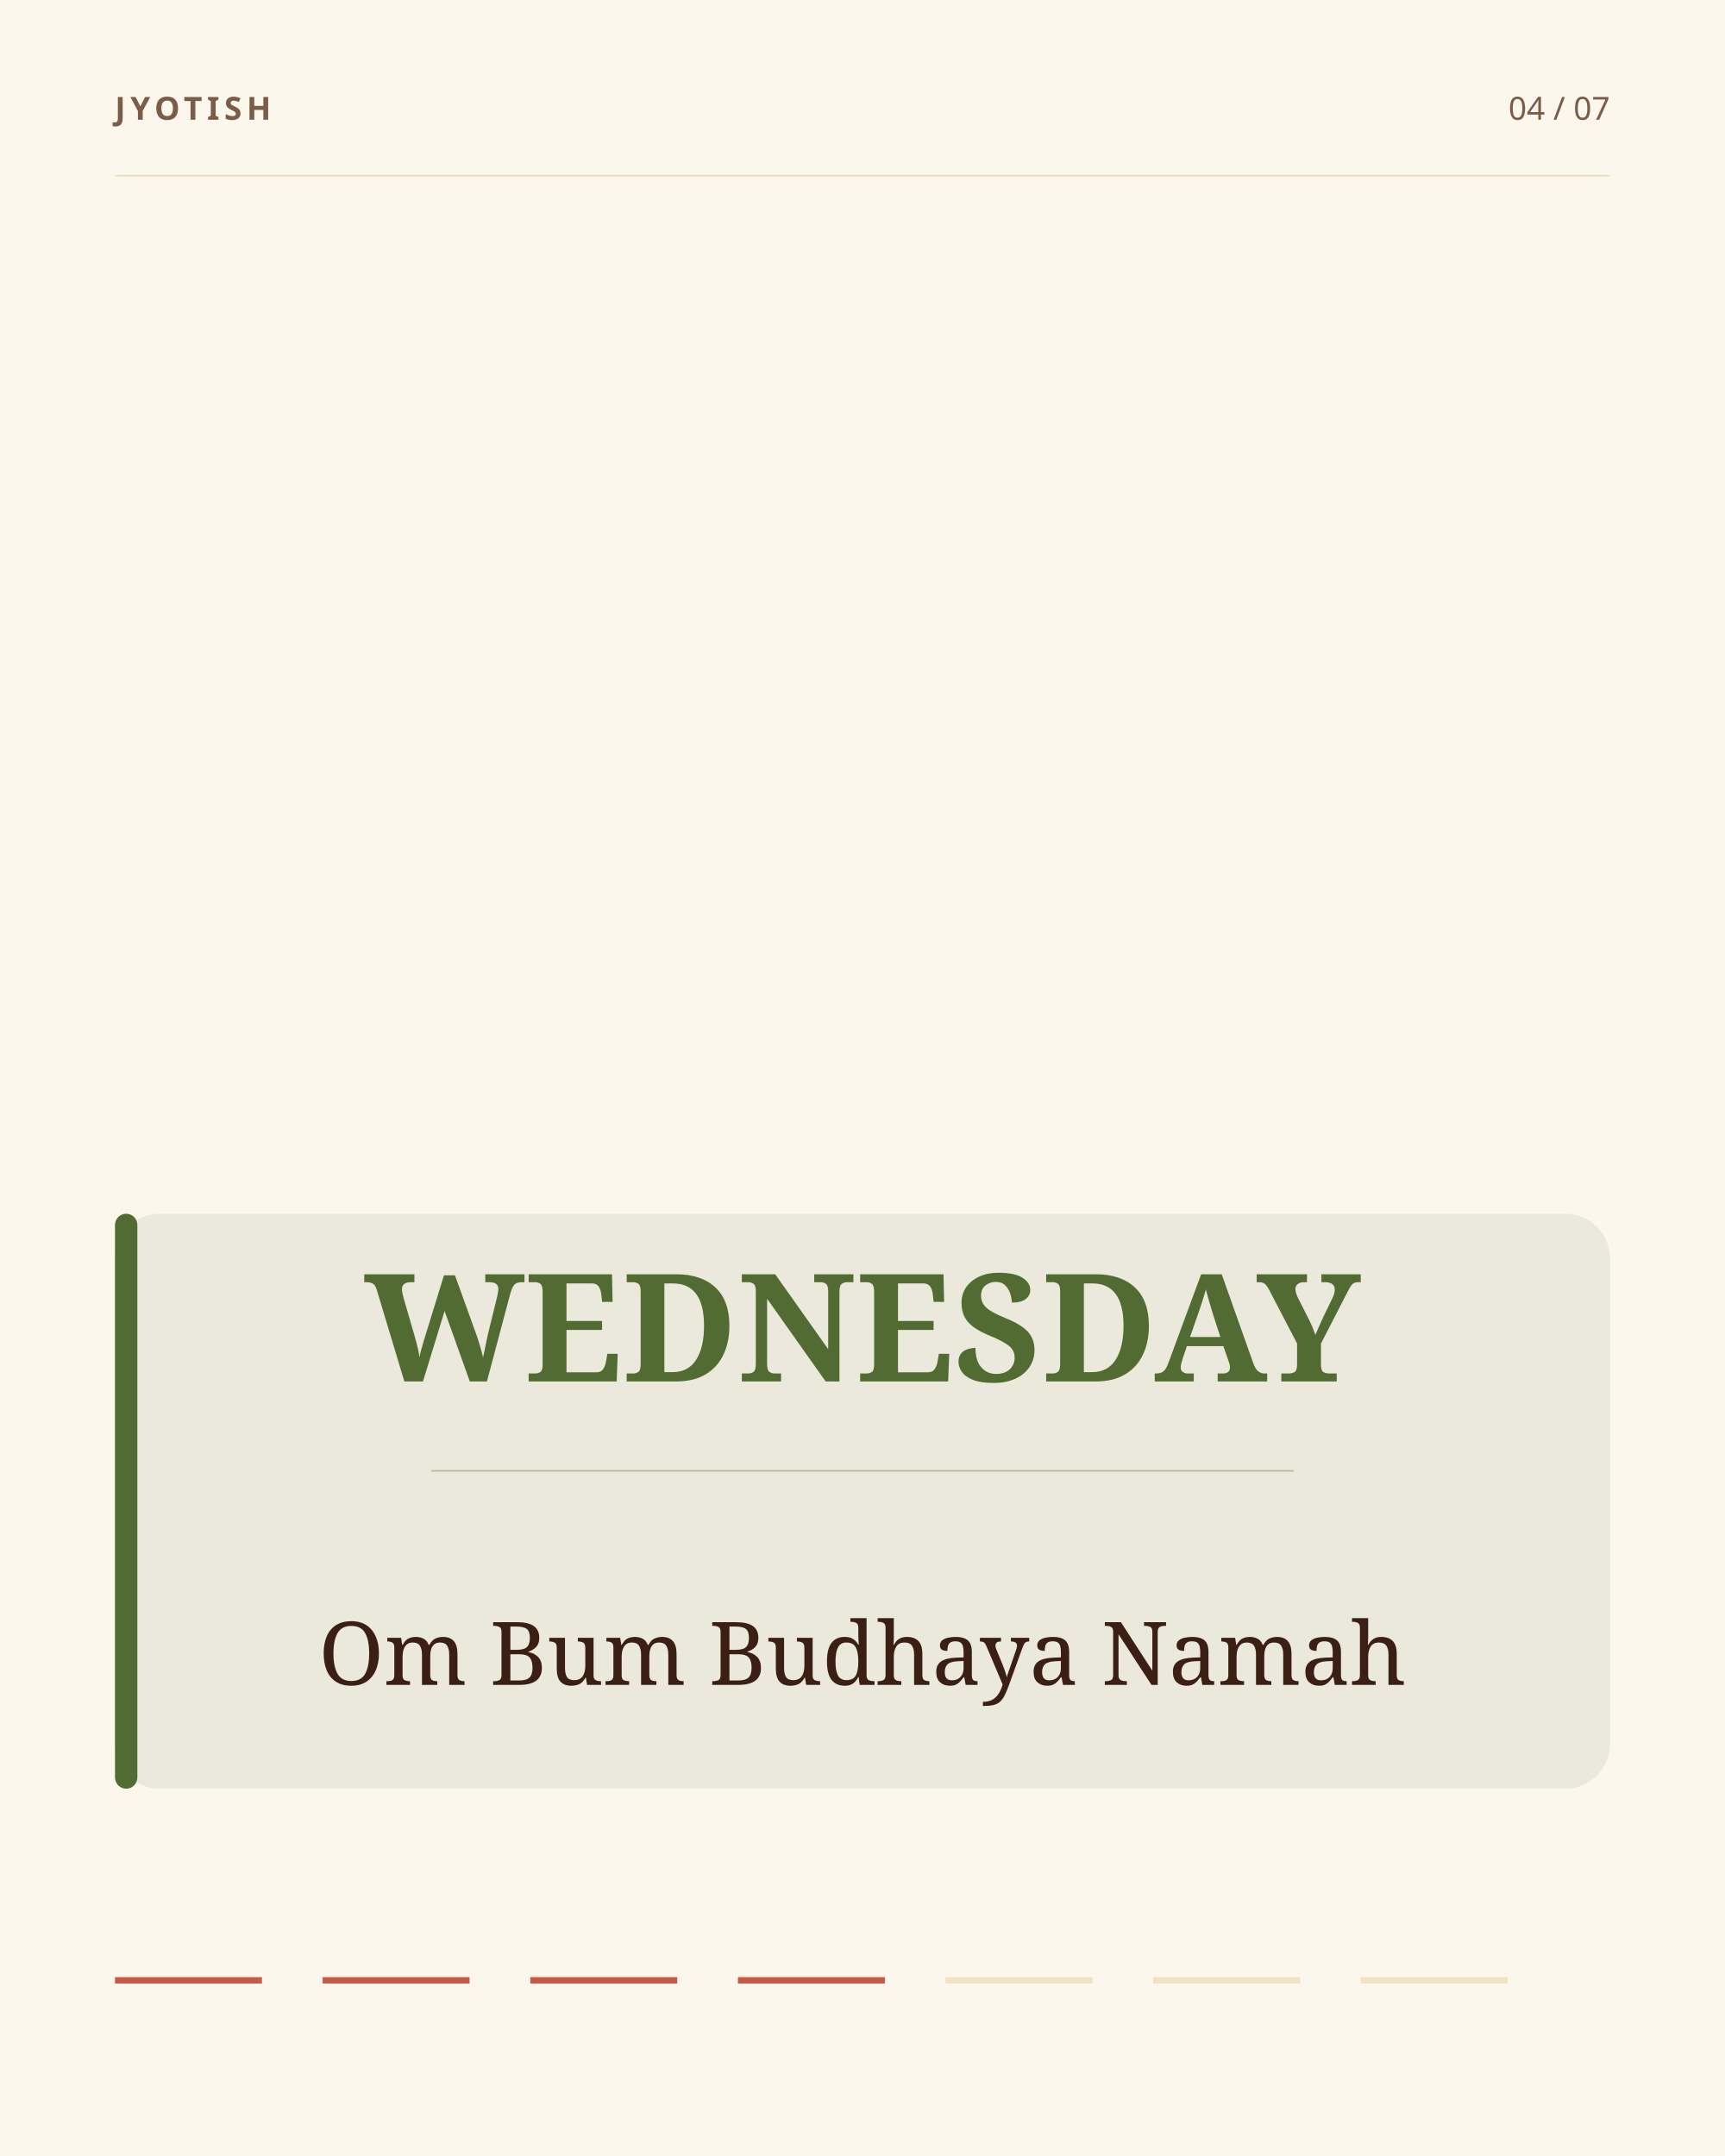
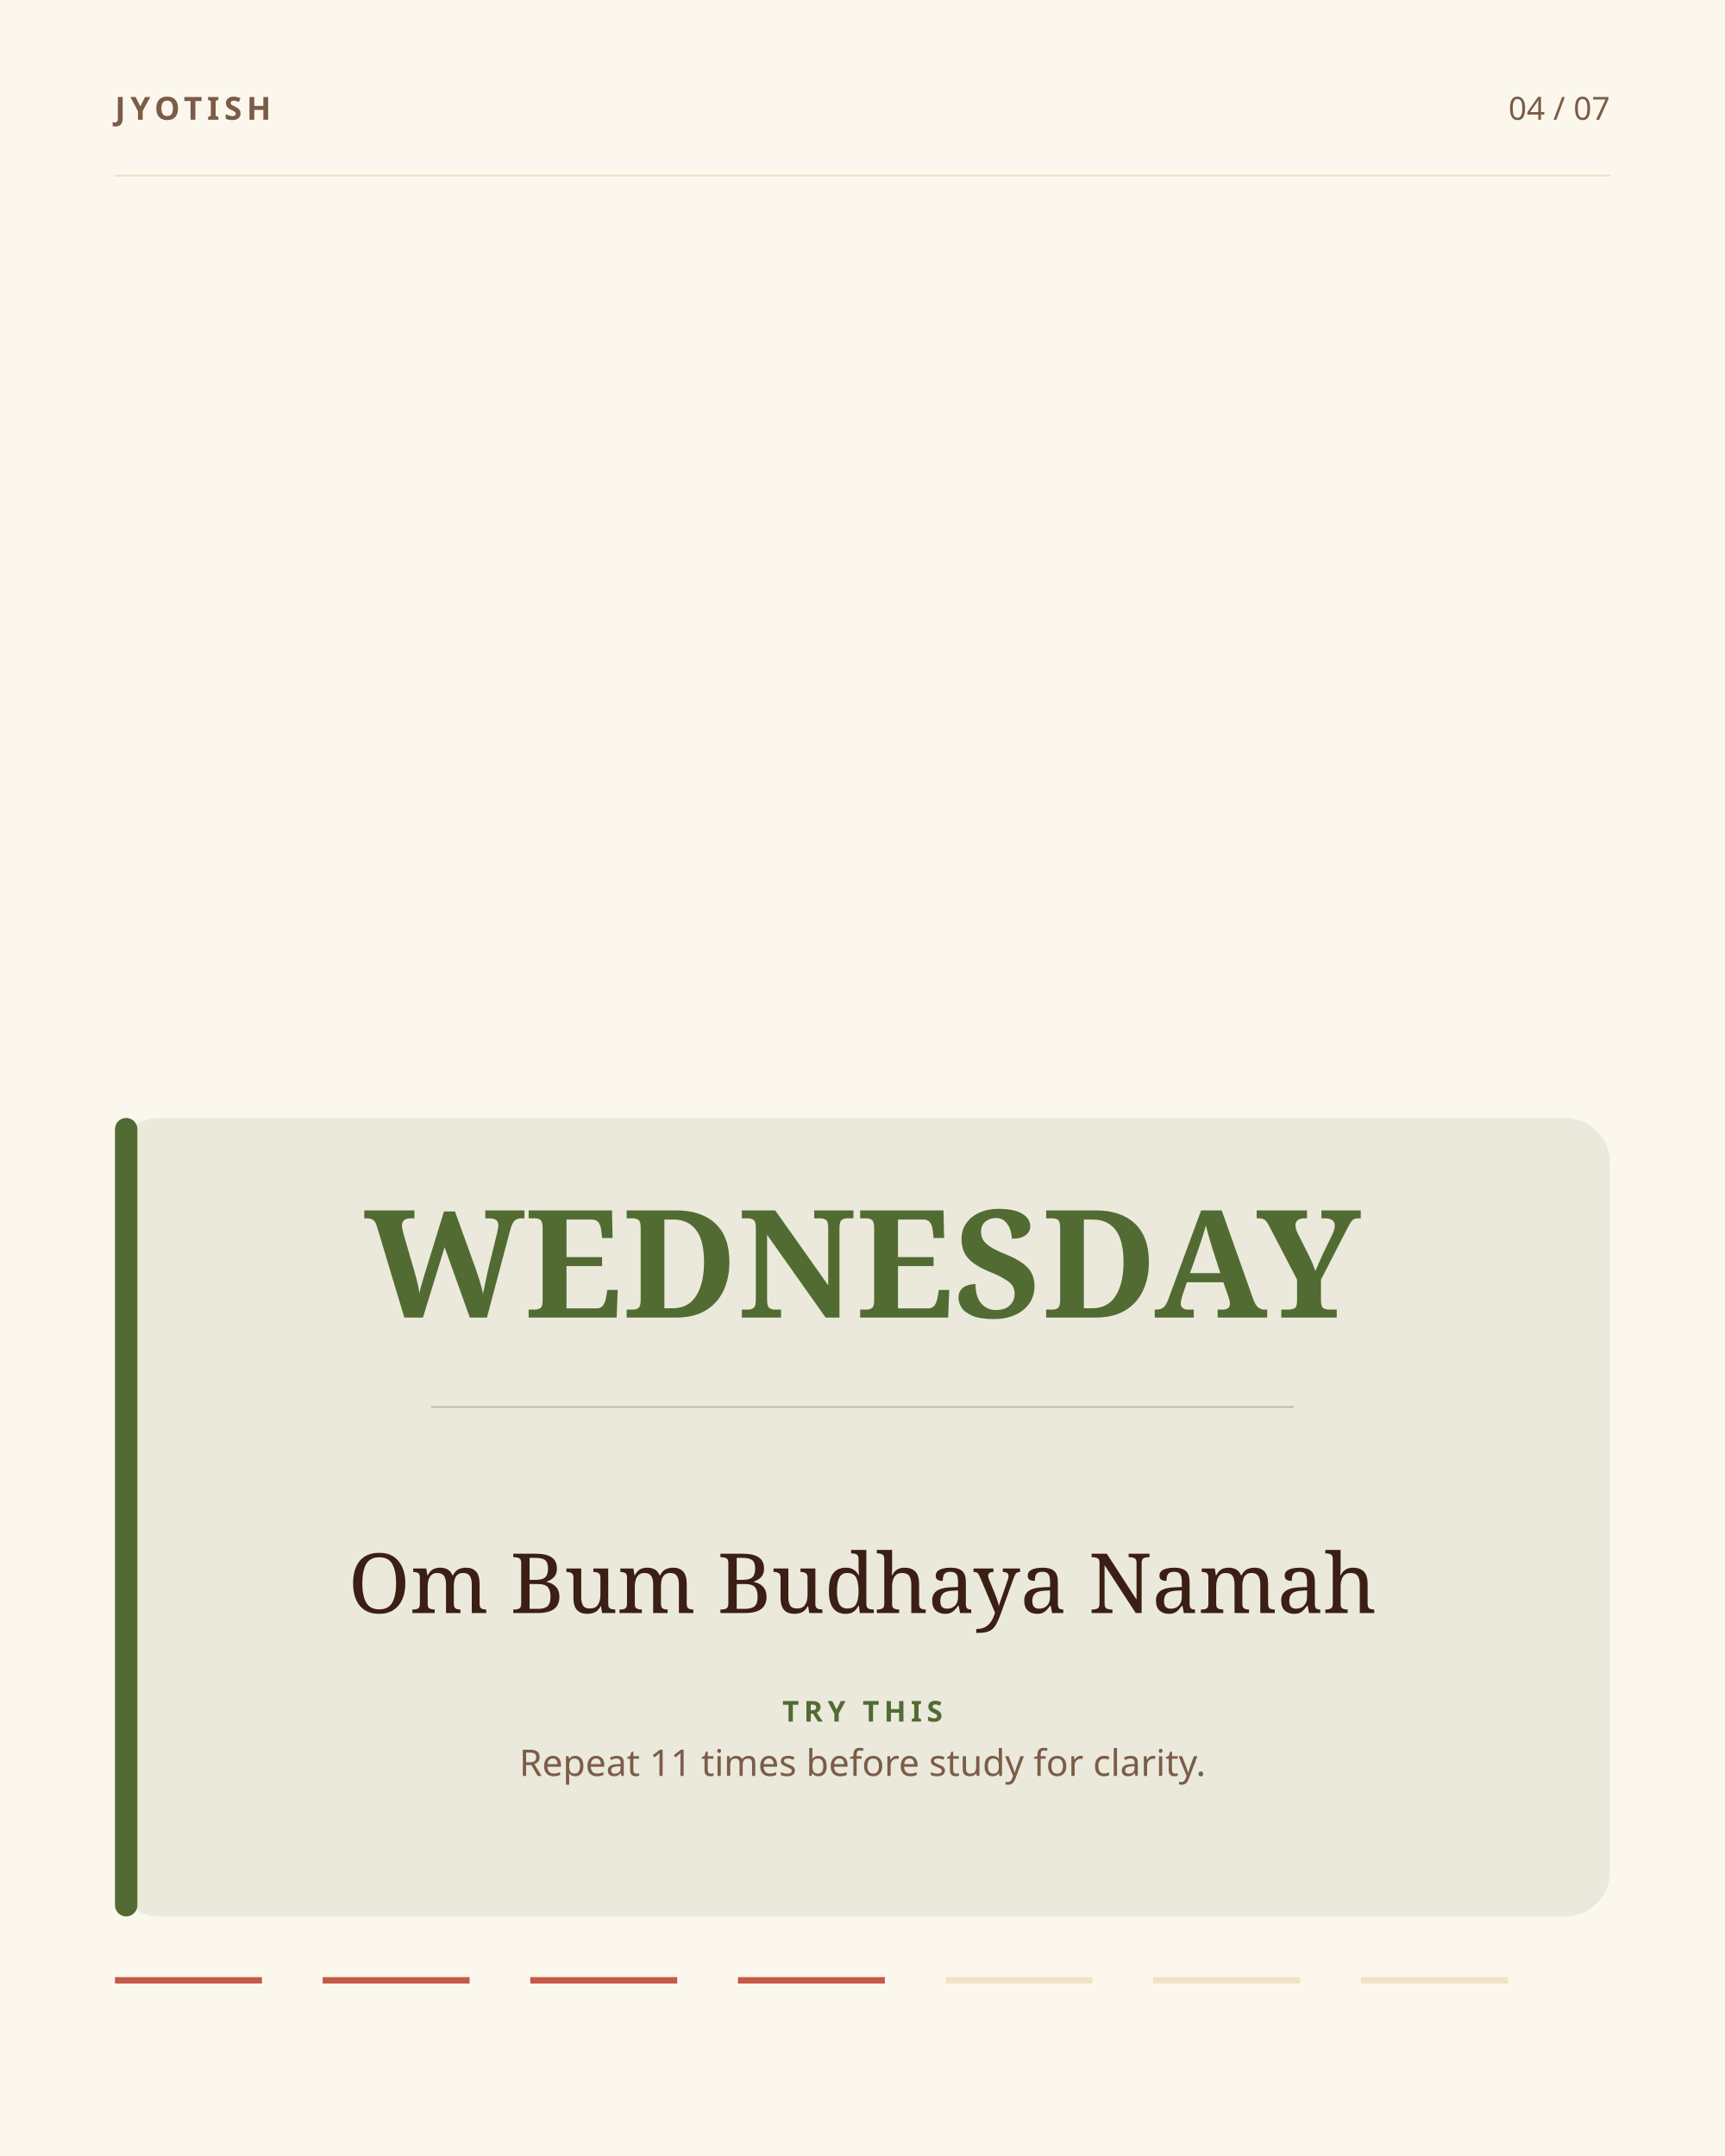
<svg xmlns="http://www.w3.org/2000/svg" width="1080" height="1350" viewBox="0 0 1080 1350">
  <defs>
    <style>
  @font-face{font-family:FrauncesLocal;src:url('../../brand/fonts/Fraunces-Regular.ttf') format('truetype');font-weight:400}
  @font-face{font-family:FrauncesLocal;src:url('../../brand/fonts/Fraunces-Bold.ttf') format('truetype');font-weight:700}
  @font-face{font-family:InterLocal;src:url('../../brand/fonts/Inter-Regular.ttf') format('truetype');font-weight:400}
  @font-face{font-family:InterLocal;src:url('../../brand/fonts/Inter-SemiBold.ttf') format('truetype');font-weight:600}
  @font-face{font-family:InterLocal;src:url('../../brand/fonts/Inter-Bold.ttf') format('truetype');font-weight:700}
  .serif{font-family:FrauncesLocal,serif}
  .sans{font-family:InterLocal,sans-serif}
</style>
  </defs>
  <rect width="1080" height="1350" fill="#FCF7ED" />
  <text x="72" y="75" class="sans" font-size="20" font-weight="700" letter-spacing="3" fill="#7A5C48">JYOTISH</text>
  <text x="1008" y="75" text-anchor="end" class="sans" font-size="20" fill="#7A5C48">04 / 07</text>
  <line x1="72" y1="110" x2="1008" y2="110" stroke="#B8860B" stroke-opacity=".22" />
-   <rect x="72" y="760" width="936" height="360" rx="28" fill="#526B32" opacity=".10" />
-   <rect x="72" y="760" width="14" height="360" rx="7" fill="#526B32" />
-   <text x="540" y="865" text-anchor="middle" class="serif" font-size="94" font-weight="700" fill="#526B32">WEDNESDAY</text>
-   <line x1="270" y1="921" x2="810" y2="921" stroke="#526B32" stroke-opacity=".35" />
-   <text x="540" y="1055" text-anchor="middle" class="serif" font-size="55" fill="#3B1F14">
+   <rect x="72" y="700" width="936" height="500" rx="28" fill="#526B32" opacity=".10" />
+   <rect x="72" y="700" width="14" height="500" rx="7" fill="#526B32" />
+   <text x="540" y="825" text-anchor="middle" class="serif" font-size="94" font-weight="700" fill="#526B32">WEDNESDAY</text>
+   <line x1="270" y1="881" x2="810" y2="881" stroke="#526B32" stroke-opacity=".35" />
+   <text x="540" y="1010" text-anchor="middle" class="serif" font-size="52" fill="#3B1F14">
    <tspan x="540" dy="0">Om Bum Budhaya Namah</tspan>
  </text>
+   <text x="540" y="1078" text-anchor="middle" class="sans" font-size="18" font-weight="700" letter-spacing="3" fill="#526B32">TRY THIS</text>
+   <text x="540" y="1112" text-anchor="middle" class="sans" font-size="23" fill="#7A5C48">Repeat 11 times before study for clarity.</text>
  <line x1="72" y1="1240" x2="164" y2="1240" stroke="#B9331F" stroke-opacity=".8" stroke-width="4" />
  <line x1="202" y1="1240" x2="294" y2="1240" stroke="#B9331F" stroke-opacity=".8" stroke-width="4" />
  <line x1="332" y1="1240" x2="424" y2="1240" stroke="#B9331F" stroke-opacity=".8" stroke-width="4" />
  <line x1="462" y1="1240" x2="554" y2="1240" stroke="#B9331F" stroke-opacity=".8" stroke-width="4" />
  <line x1="592" y1="1240" x2="684" y2="1240" stroke="#B8860B" stroke-opacity=".18" stroke-width="4" />
  <line x1="722" y1="1240" x2="814" y2="1240" stroke="#B8860B" stroke-opacity=".18" stroke-width="4" />
  <line x1="852" y1="1240" x2="944" y2="1240" stroke="#B8860B" stroke-opacity=".18" stroke-width="4" />
</svg>
